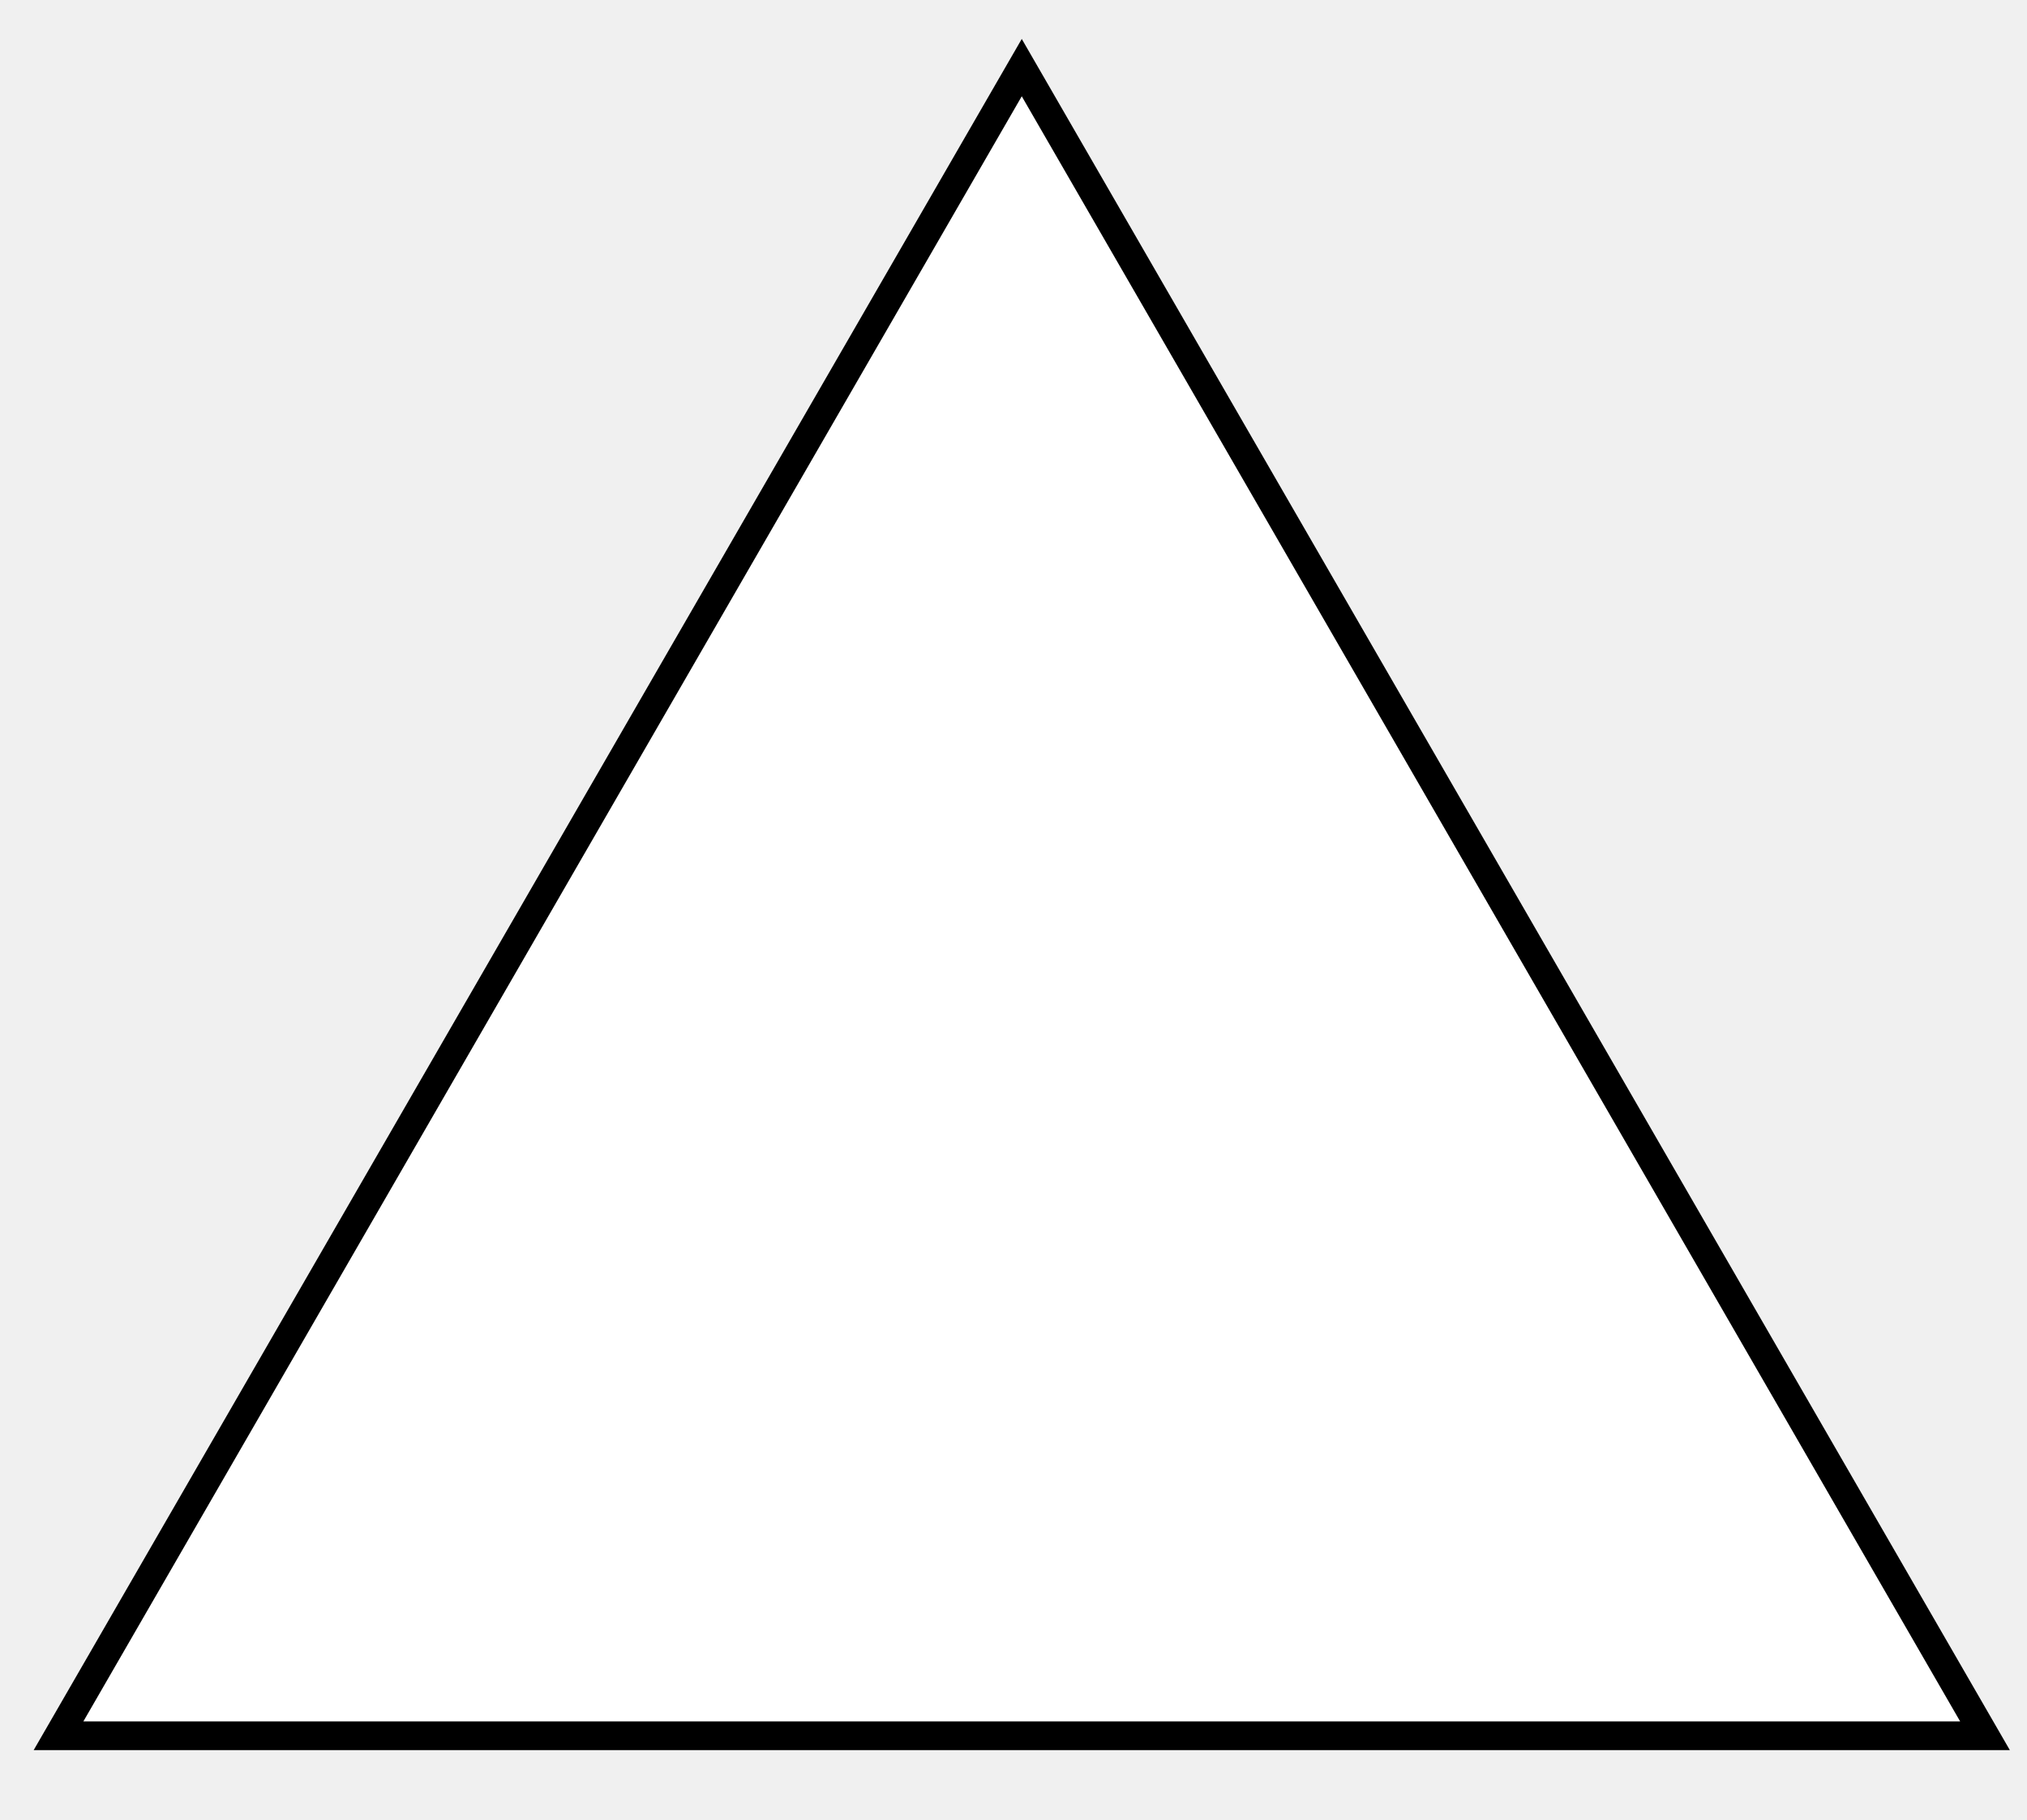
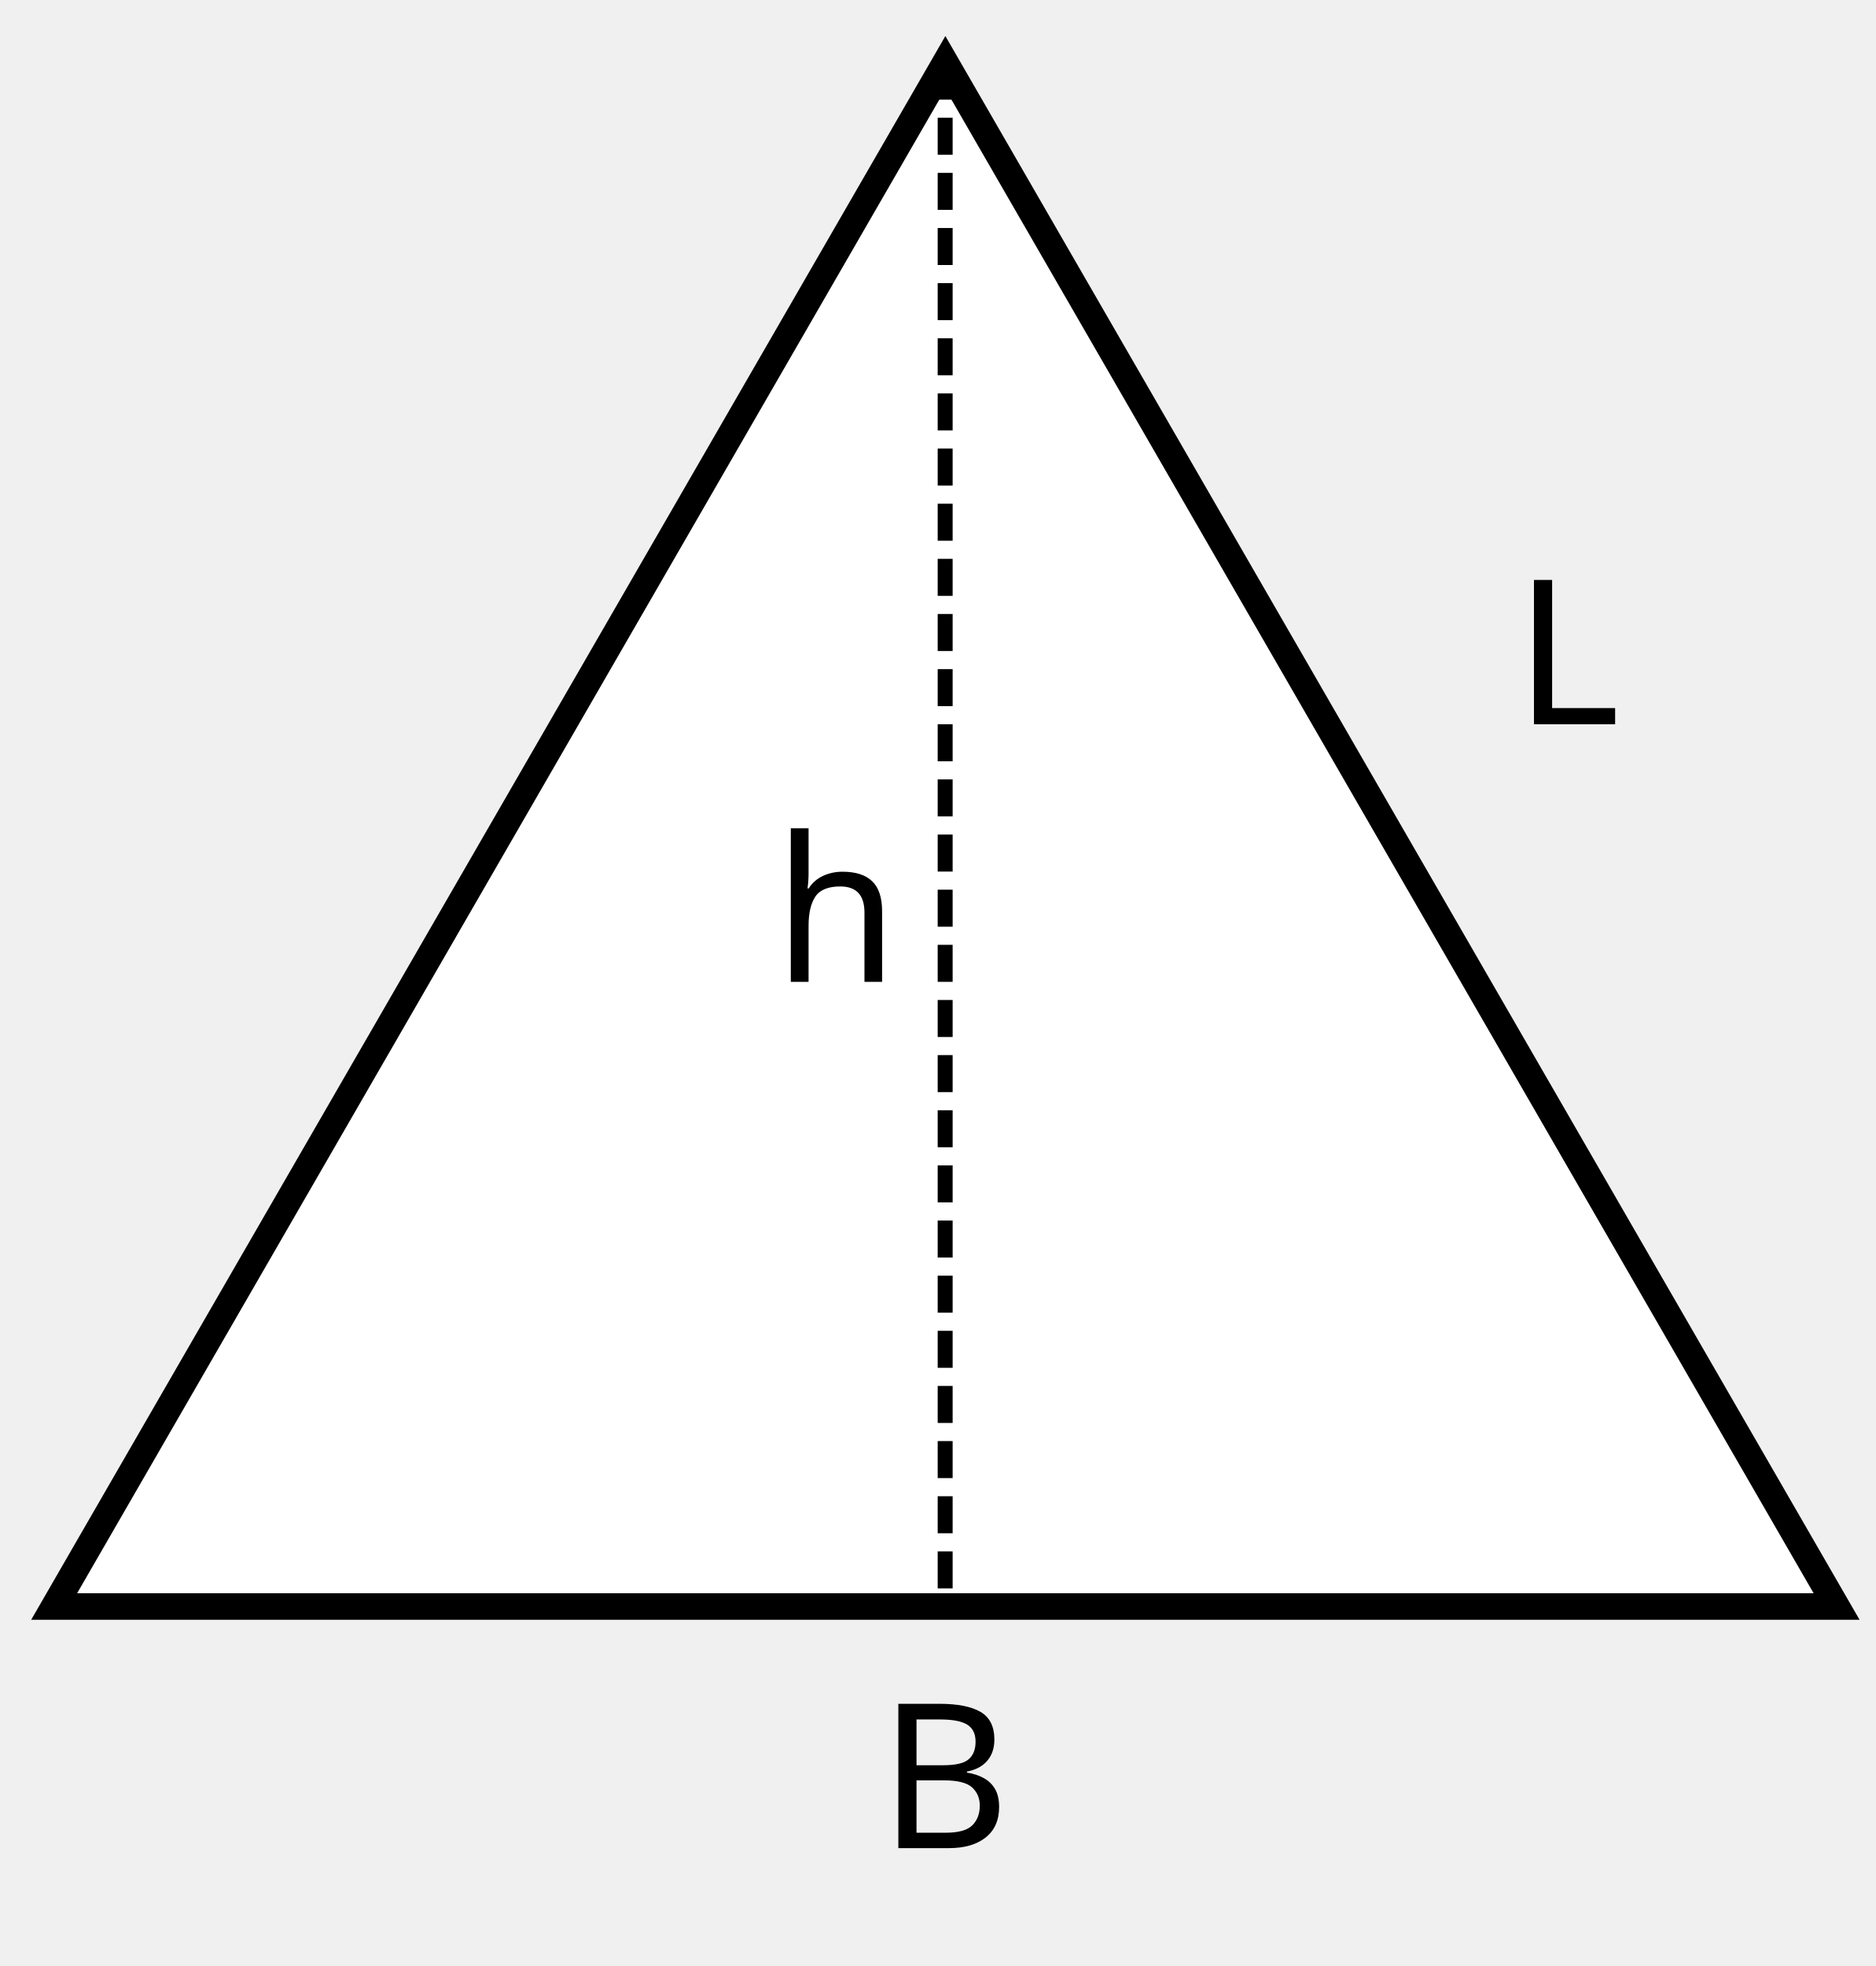
- <svg xmlns="http://www.w3.org/2000/svg" version="1.1" id="Layer_1" x="0px" y="0px" width="222.788px" height="200px" viewBox="0 0 222.788 200" enable-background="new 0 0 222.788 200" xml:space="preserve">
-   <polygon fill="#FFFFFF" stroke="#000000" stroke-width="3.152" stroke-miterlimit="10" points="6.432,190.804 112.302,7.432   218.171,190.804 " />
+ <svg xmlns="http://www.w3.org/2000/svg" version="1.1" id="Layer_1" x="0px" y="0px" width="222.789px" height="233.5px" viewBox="0 0 222.789 233.5" enable-background="new 0 0 222.789 233.5" xml:space="preserve">
+   <polygon fill="#FFFFFF" stroke="#000000" stroke-width="3.152" stroke-miterlimit="10" points="6.432,190.805 112.302,7.432  218.171,190.805 " />
+   <g>
+     <g>
+       <g>
+         <g>
+           <g>
+             <rect x="111.389" y="7.432" width="1.776" height="4.397" />
+             <rect x="111.389" y="13.981" width="1.776" height="4.397" />
+             <rect x="111.389" y="20.529" width="1.776" height="4.397" />
+             <rect x="111.389" y="27.08" width="1.776" height="4.396" />
+             <rect x="111.389" y="33.627" width="1.776" height="4.397" />
+             <rect x="111.389" y="40.178" width="1.776" height="4.397" />
+             <rect x="111.389" y="46.726" width="1.776" height="4.396" />
+           </g>
+         </g>
+         <g>
+           <g>
+             <rect x="111.389" y="53.275" width="1.776" height="4.397" />
+             <rect x="111.389" y="59.824" width="1.776" height="4.397" />
+             <rect x="111.389" y="66.372" width="1.776" height="4.397" />
+             <rect x="111.389" y="72.922" width="1.776" height="4.396" />
+             <rect x="111.389" y="79.47" width="1.776" height="4.397" />
+             <rect x="111.389" y="86.021" width="1.776" height="4.397" />
+             <rect x="111.389" y="92.568" width="1.776" height="4.396" />
+           </g>
+         </g>
+         <g>
+           <g>
+             <rect x="111.389" y="99.118" width="1.776" height="4.397" />
+             <rect x="111.389" y="105.667" width="1.776" height="4.397" />
+             <rect x="111.389" y="112.215" width="1.776" height="4.396" />
+             <rect x="111.389" y="118.766" width="1.776" height="4.396" />
+             <rect x="111.389" y="125.312" width="1.776" height="4.397" />
+             <rect x="111.389" y="131.863" width="1.776" height="4.398" />
+             <rect x="111.389" y="138.411" width="1.776" height="4.396" />
+           </g>
+         </g>
+         <g>
+           <g>
+             <rect x="111.389" y="144.961" width="1.776" height="4.396" />
+             <rect x="111.389" y="151.51" width="1.776" height="4.396" />
+             <rect x="111.389" y="158.059" width="1.776" height="4.396" />
+             <rect x="111.389" y="164.607" width="1.776" height="4.396" />
+             <rect x="111.389" y="171.156" width="1.776" height="4.396" />
+             <rect x="111.389" y="177.706" width="1.776" height="4.397" />
+             <rect x="111.389" y="184.255" width="1.776" height="4.396" />
+           </g>
+         </g>
+       </g>
+     </g>
+   </g>
+   <text transform="matrix(1 0 0 1 91.894 116.6113)" font-family="'STIXGeneral-Italic'" font-size="24">h</text>
+   <text transform="matrix(1 0 0 1 104.3892 219.5)" font-family="'STIXGeneral-Italic'" font-size="24">B</text>
+   <text transform="matrix(1 0 0 1 179.894 86.021)" font-family="'STIXGeneral-Italic'" font-size="24">L</text>
</svg>
